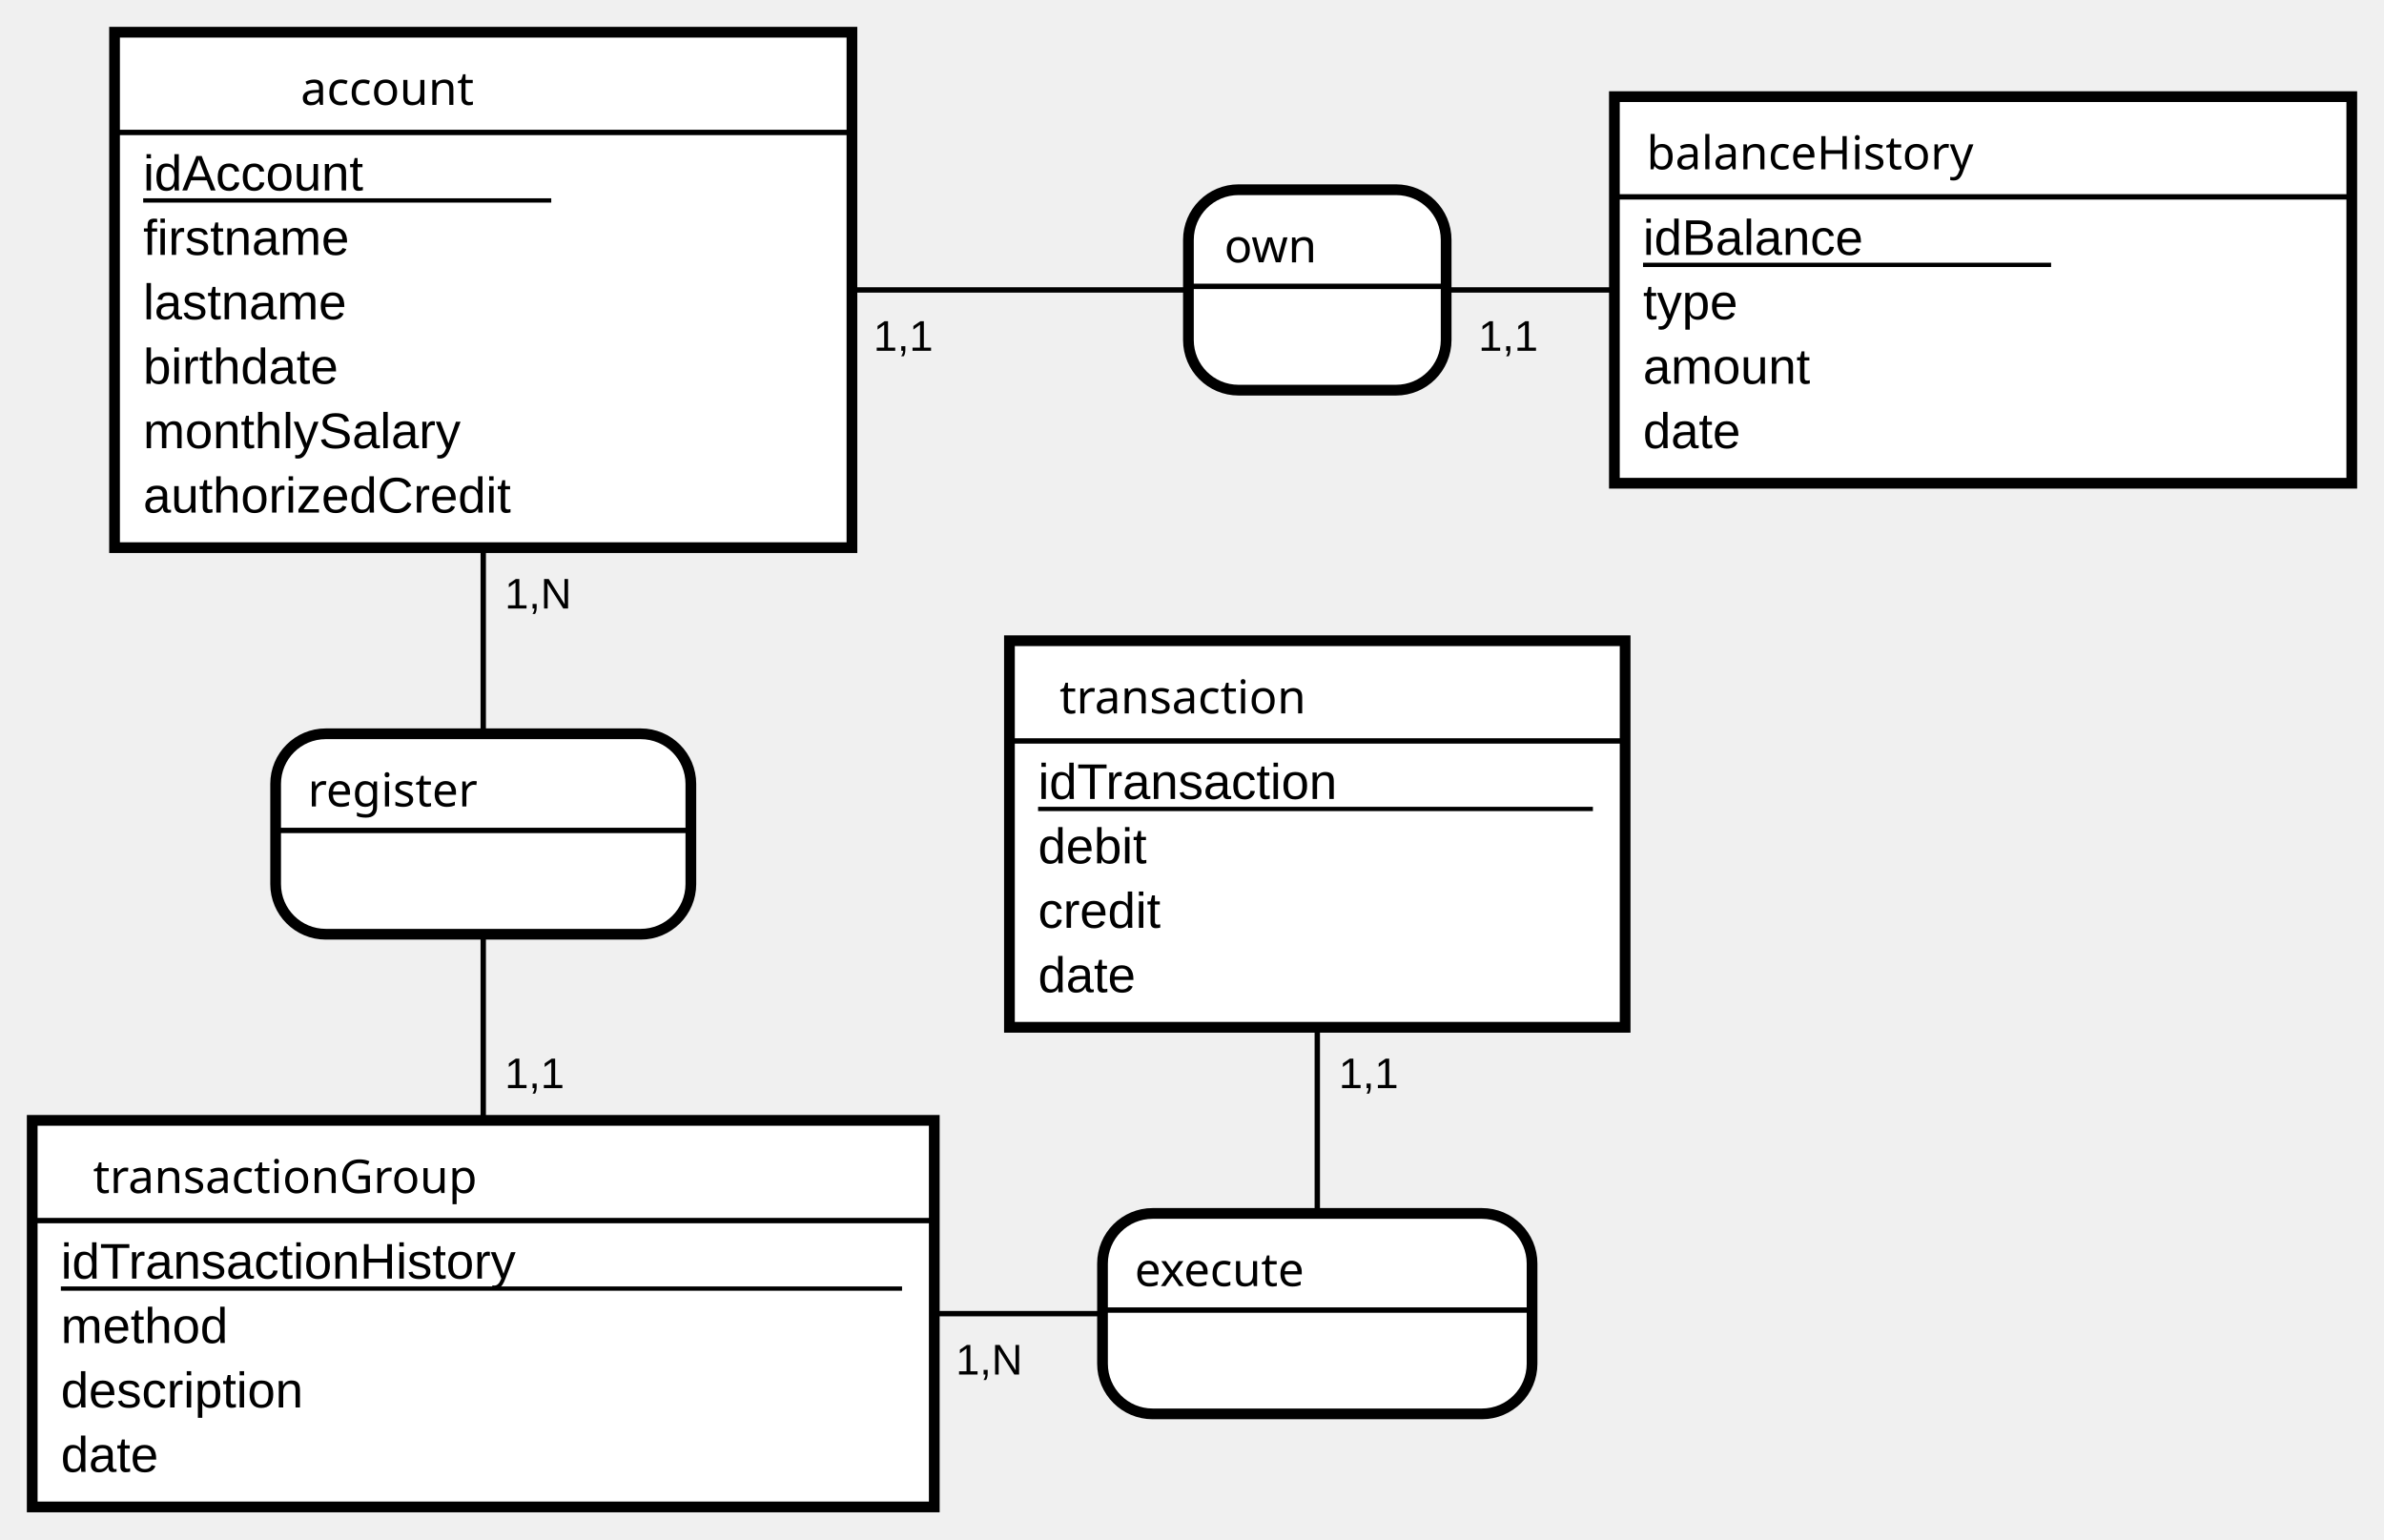
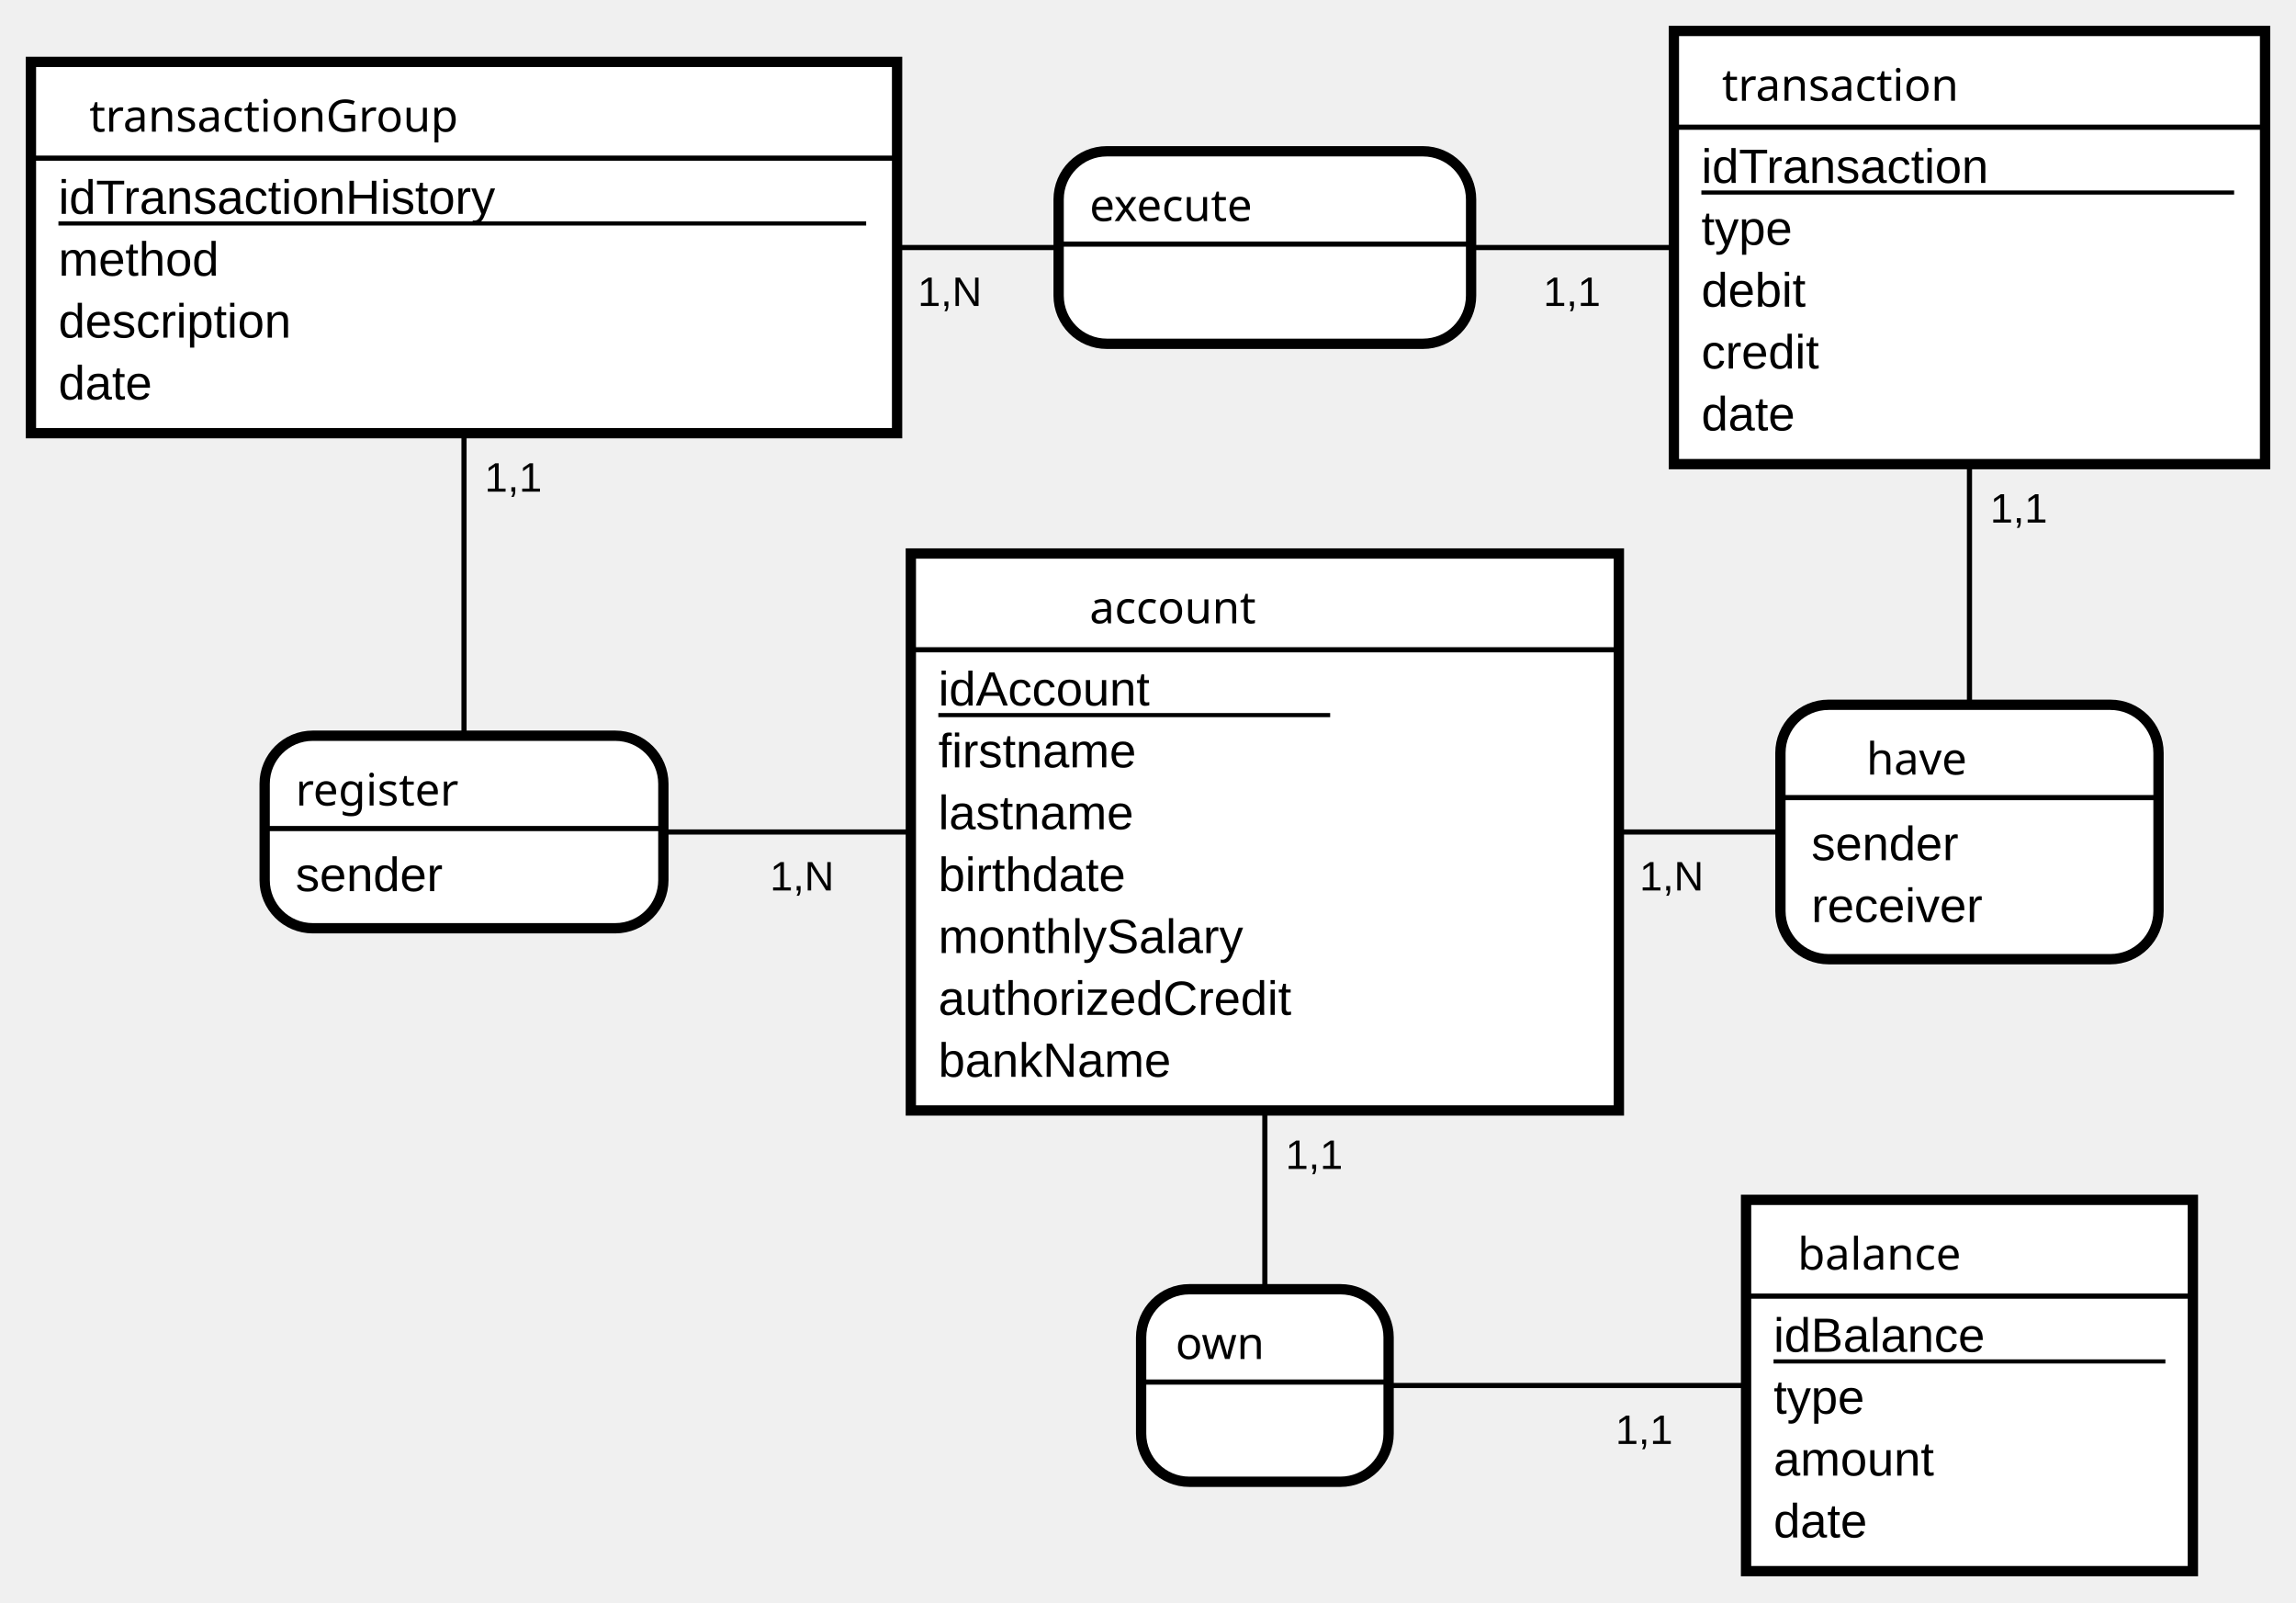
- <svg xmlns="http://www.w3.org/2000/svg" width="666" height="430" viewBox="0 0 666 430">
-   <rect x="0" y="0" width="666" height="430" fill="none" stroke="none" stroke-width="0" />
+ <svg xmlns="http://www.w3.org/2000/svg" width="668" height="466" viewBox="0 0 668 466">
+   <rect x="0" y="0" width="668" height="466" fill="none" stroke="none" stroke-width="0" />
  <g>
-     <line x1="135" y1="81" x2="368" y2="81" stroke="#000000" stroke-width="1.5" />
-     <line x1="554" y1="81" x2="368" y2="81" stroke="#000000" stroke-width="1.5" />
+     <line x1="135" y1="72" x2="368" y2="72" stroke="#000000" stroke-width="1.5" />
+     <line x1="573" y1="72" x2="368" y2="72" stroke="#000000" stroke-width="1.5" />
    <g>
-       <path d="M390 53 a14 14 90 0 1 14 14 V80 h-72 V67 a14 14 90 0 1 14 -14" fill="#FFFFFF" stroke="#FFFFFF" stroke-width="0" />
-       <path d="M404 80 v15 a14 14 90 0 1 -14 14 H346 a14 14 90 0 1 -14 -14 V80 H72" fill="#FFFFFF" stroke="#FFFFFF" stroke-width="0" />
-       <rect x="332" y="53" width="72" height="56" fill="none" rx="14" stroke="#000000" stroke-width="3" />
-       <line x1="332" y1="80" x2="404" y2="80" stroke="#000000" stroke-width="1.5" />
-       <text x="342" y="73.3" fill="#000000" font-family="Arial Black" font-size="13">own</text>
+       <path d="M414 44 a14 14 90 0 1 14 14 V71 h-120 V58 a14 14 90 0 1 14 -14" fill="#FFFFFF" stroke="#FFFFFF" stroke-width="0" />
+       <path d="M428 71 v15 a14 14 90 0 1 -14 14 H322 a14 14 90 0 1 -14 -14 V71 H120" fill="#FFFFFF" stroke="#FFFFFF" stroke-width="0" />
+       <rect x="308" y="44" width="120" height="56" fill="none" rx="14" stroke="#000000" stroke-width="3" />
+       <line x1="308" y1="71" x2="428" y2="71" stroke="#000000" stroke-width="1.5" />
+       <text x="317" y="64.3" fill="#000000" font-family="Arial Black" font-size="13">execute</text>
    </g>
-     <text x="244" y="98" fill="#000000" font-family="Arial" font-size="12">1,1</text>
-     <text x="413" y="98" fill="#000000" font-family="Arial" font-size="12">1,1</text>
+     <text x="267" y="89" fill="#000000" font-family="Arial" font-size="12">1,N</text>
+     <text x="449" y="89" fill="#000000" font-family="Arial" font-size="12">1,1</text>
  </g>
  <g>
-     <line x1="135" y1="81" x2="135" y2="233" stroke="#000000" stroke-width="1.5" />
-     <line x1="135" y1="367" x2="135" y2="233" stroke="#000000" stroke-width="1.5" />
+     <line x1="368" y1="242" x2="135" y2="242" stroke="#000000" stroke-width="1.5" />
+     <line x1="135" y1="72" x2="135" y2="242" stroke="#000000" stroke-width="1.5" />
    <g>
-       <path d="M179 205 a14 14 90 0 1 14 14 V232 h-116 V219 a14 14 90 0 1 14 -14" fill="#FFFFFF" stroke="#FFFFFF" stroke-width="0" />
-       <path d="M193 232 v15 a14 14 90 0 1 -14 14 H91 a14 14 90 0 1 -14 -14 V232 H116" fill="#FFFFFF" stroke="#FFFFFF" stroke-width="0" />
-       <rect x="77" y="205" width="116" height="56" fill="none" rx="14" stroke="#000000" stroke-width="3" />
-       <line x1="77" y1="232" x2="193" y2="232" stroke="#000000" stroke-width="1.5" />
-       <text x="86" y="225.3" fill="#000000" font-family="Arial Black" font-size="13">register</text>
+       <path d="M179 214 a14 14 90 0 1 14 14 V241 h-116 V228 a14 14 90 0 1 14 -14" fill="#FFFFFF" stroke="#FFFFFF" stroke-width="0" />
+       <path d="M193 241 v15 a14 14 90 0 1 -14 14 H91 a14 14 90 0 1 -14 -14 V241 H116" fill="#FFFFFF" stroke="#FFFFFF" stroke-width="0" />
+       <rect x="77" y="214" width="116" height="56" fill="none" rx="14" stroke="#000000" stroke-width="3" />
+       <line x1="77" y1="241" x2="193" y2="241" stroke="#000000" stroke-width="1.5" />
+       <text x="86" y="234.3" fill="#000000" font-family="Arial Black" font-size="13">register</text>
+       <text x="86" y="259.2" fill="#000000" font-family="Arial" font-size="14">sender</text>
    </g>
-     <text x="141" y="170" fill="#000000" font-family="Arial" font-size="12">1,N</text>
-     <text x="141" y="304" fill="#000000" font-family="Arial" font-size="12">1,1</text>
+     <text x="224" y="259" fill="#000000" font-family="Arial" font-size="12">1,N</text>
+     <text x="141" y="143" fill="#000000" font-family="Arial" font-size="12">1,1</text>
  </g>
  <g>
-     <line x1="135" y1="367" x2="368" y2="367" stroke="#000000" stroke-width="1.5" />
-     <line x1="368" y1="233" x2="368" y2="367" stroke="#000000" stroke-width="1.5" />
+     <line x1="368" y1="242" x2="573" y2="242" stroke="#000000" stroke-width="1.5" />
+     <line x1="573" y1="72" x2="573" y2="242" stroke="#000000" stroke-width="1.5" />
    <g>
-       <path d="M414 339 a14 14 90 0 1 14 14 V366 h-120 V353 a14 14 90 0 1 14 -14" fill="#FFFFFF" stroke="#FFFFFF" stroke-width="0" />
-       <path d="M428 366 v15 a14 14 90 0 1 -14 14 H322 a14 14 90 0 1 -14 -14 V366 H120" fill="#FFFFFF" stroke="#FFFFFF" stroke-width="0" />
-       <rect x="308" y="339" width="120" height="56" fill="none" rx="14" stroke="#000000" stroke-width="3" />
-       <line x1="308" y1="366" x2="428" y2="366" stroke="#000000" stroke-width="1.5" />
-       <text x="317" y="359.3" fill="#000000" font-family="Arial Black" font-size="13">execute</text>
+       <path d="M614 205 a14 14 90 0 1 14 14 V232 h-110 V219 a14 14 90 0 1 14 -14" fill="#FFFFFF" stroke="#FFFFFF" stroke-width="0" />
+       <path d="M628 232 v33 a14 14 90 0 1 -14 14 H532 a14 14 90 0 1 -14 -14 V232 H110" fill="#FFFFFF" stroke="#FFFFFF" stroke-width="0" />
+       <rect x="518" y="205" width="110" height="74" fill="none" rx="14" stroke="#000000" stroke-width="3" />
+       <line x1="518" y1="232" x2="628" y2="232" stroke="#000000" stroke-width="1.5" />
+       <text x="543" y="225.3" fill="#000000" font-family="Arial Black" font-size="13">have</text>
+       <text x="527" y="250.2" fill="#000000" font-family="Arial" font-size="14">sender</text>
+       <text x="527" y="268.2" fill="#000000" font-family="Arial" font-size="14">receiver</text>
    </g>
-     <text x="267" y="384" fill="#000000" font-family="Arial" font-size="12">1,N</text>
-     <text x="374" y="304" fill="#000000" font-family="Arial" font-size="12">1,1</text>
+     <text x="477" y="259" fill="#000000" font-family="Arial" font-size="12">1,N</text>
+     <text x="579" y="152" fill="#000000" font-family="Arial" font-size="12">1,1</text>
+   </g>
+   <g>
+     <line x1="368" y1="242" x2="368" y2="403" stroke="#000000" stroke-width="1.5" />
+     <line x1="573" y1="403" x2="368" y2="403" stroke="#000000" stroke-width="1.5" />
+     <g>
+       <path d="M390 375 a14 14 90 0 1 14 14 V402 h-72 V389 a14 14 90 0 1 14 -14" fill="#FFFFFF" stroke="#FFFFFF" stroke-width="0" />
+       <path d="M404 402 v15 a14 14 90 0 1 -14 14 H346 a14 14 90 0 1 -14 -14 V402 H72" fill="#FFFFFF" stroke="#FFFFFF" stroke-width="0" />
+       <rect x="332" y="375" width="72" height="56" fill="none" rx="14" stroke="#000000" stroke-width="3" />
+       <line x1="332" y1="402" x2="404" y2="402" stroke="#000000" stroke-width="1.5" />
+       <text x="342" y="395.3" fill="#000000" font-family="Arial Black" font-size="13">own</text>
+     </g>
+     <text x="374" y="340" fill="#000000" font-family="Arial" font-size="12">1,1</text>
+     <text x="470" y="420" fill="#000000" font-family="Arial" font-size="12">1,1</text>
  </g>
  <g>
    <g>
-       <rect x="32" y="9" width="206" height="28" fill="#FFFFFF" stroke="none" stroke-width="0" opacity="1" />
-       <rect x="32" y="37" width="206" height="116" fill="#FFFFFF" stroke="none" stroke-width="0" opacity="1" />
-       <rect x="32" y="9" width="206" height="144" fill="none" stroke="#000000" stroke-width="3" opacity="1" />
-       <line x1="32" y1="37" x2="238" y2="37" stroke="#000000" stroke-width="1.5" />
+       <rect x="9" y="18" width="252" height="28" fill="#FFFFFF" stroke="none" stroke-width="0" opacity="1" />
+       <rect x="9" y="46" width="252" height="80" fill="#FFFFFF" stroke="none" stroke-width="0" opacity="1" />
+       <rect x="9" y="18" width="252" height="108" fill="none" stroke="#000000" stroke-width="3" opacity="1" />
+       <line x1="9" y1="46" x2="261" y2="46" stroke="#000000" stroke-width="1.5" />
    </g>
-     <text x="84" y="29.3" fill="#000000" font-family="Arial Black" font-size="13">account</text>
-     <text x="40" y="53.2" fill="#000000" font-family="Arial" font-size="14">idAccount</text>
-     <line x1="40" y1="56" x2="154" y2="56" stroke="#000000" stroke-width="1.2" />
-     <text x="40" y="71.2" fill="#000000" font-family="Arial" font-size="14">firstname</text>
-     <text x="40" y="89.2" fill="#000000" font-family="Arial" font-size="14">lastname</text>
-     <text x="40" y="107.2" fill="#000000" font-family="Arial" font-size="14">birthdate</text>
-     <text x="40" y="125.2" fill="#000000" font-family="Arial" font-size="14">monthlySalary</text>
-     <text x="40" y="143.2" fill="#000000" font-family="Arial" font-size="14">authorizedCredit</text>
+     <text x="26" y="38.3" fill="#000000" font-family="Arial Black" font-size="13">transactionGroup</text>
+     <text x="17" y="62.2" fill="#000000" font-family="Arial" font-size="14">idTransactionHistory</text>
+     <line x1="17" y1="65" x2="252" y2="65" stroke="#000000" stroke-width="1.2" />
+     <text x="17" y="80.2" fill="#000000" font-family="Arial" font-size="14">method</text>
+     <text x="17" y="98.2" fill="#000000" font-family="Arial" font-size="14">description</text>
+     <text x="17" y="116.2" fill="#000000" font-family="Arial" font-size="14">date</text>
  </g>
  <g>
    <g>
-       <rect x="451" y="27" width="206" height="28" fill="#FFFFFF" stroke="none" stroke-width="0" opacity="1" />
-       <rect x="451" y="55" width="206" height="80" fill="#FFFFFF" stroke="none" stroke-width="0" opacity="1" />
-       <rect x="451" y="27" width="206" height="108" fill="none" stroke="#000000" stroke-width="3" opacity="1" />
-       <line x1="451" y1="55" x2="657" y2="55" stroke="#000000" stroke-width="1.5" />
+       <rect x="487" y="9" width="172" height="28" fill="#FFFFFF" stroke="none" stroke-width="0" opacity="1" />
+       <rect x="487" y="37" width="172" height="98" fill="#FFFFFF" stroke="none" stroke-width="0" opacity="1" />
+       <rect x="487" y="9" width="172" height="126" fill="none" stroke="#000000" stroke-width="3" opacity="1" />
+       <line x1="487" y1="37" x2="659" y2="37" stroke="#000000" stroke-width="1.5" />
    </g>
-     <text x="460" y="47.3" fill="#000000" font-family="Arial Black" font-size="13">balanceHistory</text>
-     <text x="459" y="71.2" fill="#000000" font-family="Arial" font-size="14">idBalance</text>
-     <line x1="459" y1="74" x2="573" y2="74" stroke="#000000" stroke-width="1.2" />
-     <text x="459" y="89.2" fill="#000000" font-family="Arial" font-size="14">type</text>
-     <text x="459" y="107.2" fill="#000000" font-family="Arial" font-size="14">amount</text>
-     <text x="459" y="125.2" fill="#000000" font-family="Arial" font-size="14">date</text>
+     <text x="501" y="29.3" fill="#000000" font-family="Arial Black" font-size="13">transaction</text>
+     <text x="495" y="53.2" fill="#000000" font-family="Arial" font-size="14">idTransaction</text>
+     <line x1="495" y1="56" x2="650" y2="56" stroke="#000000" stroke-width="1.2" />
+     <text x="495" y="71.2" fill="#000000" font-family="Arial" font-size="14">type</text>
+     <text x="495" y="89.2" fill="#000000" font-family="Arial" font-size="14">debit</text>
+     <text x="495" y="107.2" fill="#000000" font-family="Arial" font-size="14">credit</text>
+     <text x="495" y="125.2" fill="#000000" font-family="Arial" font-size="14">date</text>
  </g>
  <g>
    <g>
-       <rect x="282" y="179" width="172" height="28" fill="#FFFFFF" stroke="none" stroke-width="0" opacity="1" />
-       <rect x="282" y="207" width="172" height="80" fill="#FFFFFF" stroke="none" stroke-width="0" opacity="1" />
-       <rect x="282" y="179" width="172" height="108" fill="none" stroke="#000000" stroke-width="3" opacity="1" />
-       <line x1="282" y1="207" x2="454" y2="207" stroke="#000000" stroke-width="1.5" />
+       <rect x="265" y="161" width="206" height="28" fill="#FFFFFF" stroke="none" stroke-width="0" opacity="1" />
+       <rect x="265" y="189" width="206" height="134" fill="#FFFFFF" stroke="none" stroke-width="0" opacity="1" />
+       <rect x="265" y="161" width="206" height="162" fill="none" stroke="#000000" stroke-width="3" opacity="1" />
+       <line x1="265" y1="189" x2="471" y2="189" stroke="#000000" stroke-width="1.5" />
    </g>
-     <text x="296" y="199.3" fill="#000000" font-family="Arial Black" font-size="13">transaction</text>
-     <text x="290" y="223.2" fill="#000000" font-family="Arial" font-size="14">idTransaction</text>
-     <line x1="290" y1="226" x2="445" y2="226" stroke="#000000" stroke-width="1.2" />
-     <text x="290" y="241.2" fill="#000000" font-family="Arial" font-size="14">debit</text>
-     <text x="290" y="259.2" fill="#000000" font-family="Arial" font-size="14">credit</text>
-     <text x="290" y="277.2" fill="#000000" font-family="Arial" font-size="14">date</text>
+     <text x="317" y="181.3" fill="#000000" font-family="Arial Black" font-size="13">account</text>
+     <text x="273" y="205.2" fill="#000000" font-family="Arial" font-size="14">idAccount</text>
+     <line x1="273" y1="208" x2="387" y2="208" stroke="#000000" stroke-width="1.2" />
+     <text x="273" y="223.2" fill="#000000" font-family="Arial" font-size="14">firstname</text>
+     <text x="273" y="241.2" fill="#000000" font-family="Arial" font-size="14">lastname</text>
+     <text x="273" y="259.2" fill="#000000" font-family="Arial" font-size="14">birthdate</text>
+     <text x="273" y="277.2" fill="#000000" font-family="Arial" font-size="14">monthlySalary</text>
+     <text x="273" y="295.2" fill="#000000" font-family="Arial" font-size="14">authorizedCredit</text>
+     <text x="273" y="313.2" fill="#000000" font-family="Arial" font-size="14">bankName</text>
  </g>
  <g>
    <g>
-       <rect x="9" y="313" width="252" height="28" fill="#FFFFFF" stroke="none" stroke-width="0" opacity="1" />
-       <rect x="9" y="341" width="252" height="80" fill="#FFFFFF" stroke="none" stroke-width="0" opacity="1" />
-       <rect x="9" y="313" width="252" height="108" fill="none" stroke="#000000" stroke-width="3" opacity="1" />
-       <line x1="9" y1="341" x2="261" y2="341" stroke="#000000" stroke-width="1.5" />
+       <rect x="508" y="349" width="130" height="28" fill="#FFFFFF" stroke="none" stroke-width="0" opacity="1" />
+       <rect x="508" y="377" width="130" height="80" fill="#FFFFFF" stroke="none" stroke-width="0" opacity="1" />
+       <rect x="508" y="349" width="130" height="108" fill="none" stroke="#000000" stroke-width="3" opacity="1" />
+       <line x1="508" y1="377" x2="638" y2="377" stroke="#000000" stroke-width="1.5" />
    </g>
-     <text x="26" y="333.3" fill="#000000" font-family="Arial Black" font-size="13">transactionGroup</text>
-     <text x="17" y="357.2" fill="#000000" font-family="Arial" font-size="14">idTransactionHistory</text>
-     <line x1="17" y1="360" x2="252" y2="360" stroke="#000000" stroke-width="1.2" />
-     <text x="17" y="375.2" fill="#000000" font-family="Arial" font-size="14">method</text>
-     <text x="17" y="393.2" fill="#000000" font-family="Arial" font-size="14">description</text>
-     <text x="17" y="411.2" fill="#000000" font-family="Arial" font-size="14">date</text>
+     <text x="523" y="369.3" fill="#000000" font-family="Arial Black" font-size="13">balance</text>
+     <text x="516" y="393.2" fill="#000000" font-family="Arial" font-size="14">idBalance</text>
+     <line x1="516" y1="396" x2="630" y2="396" stroke="#000000" stroke-width="1.2" />
+     <text x="516" y="411.2" fill="#000000" font-family="Arial" font-size="14">type</text>
+     <text x="516" y="429.2" fill="#000000" font-family="Arial" font-size="14">amount</text>
+     <text x="516" y="447.2" fill="#000000" font-family="Arial" font-size="14">date</text>
  </g>
</svg>
